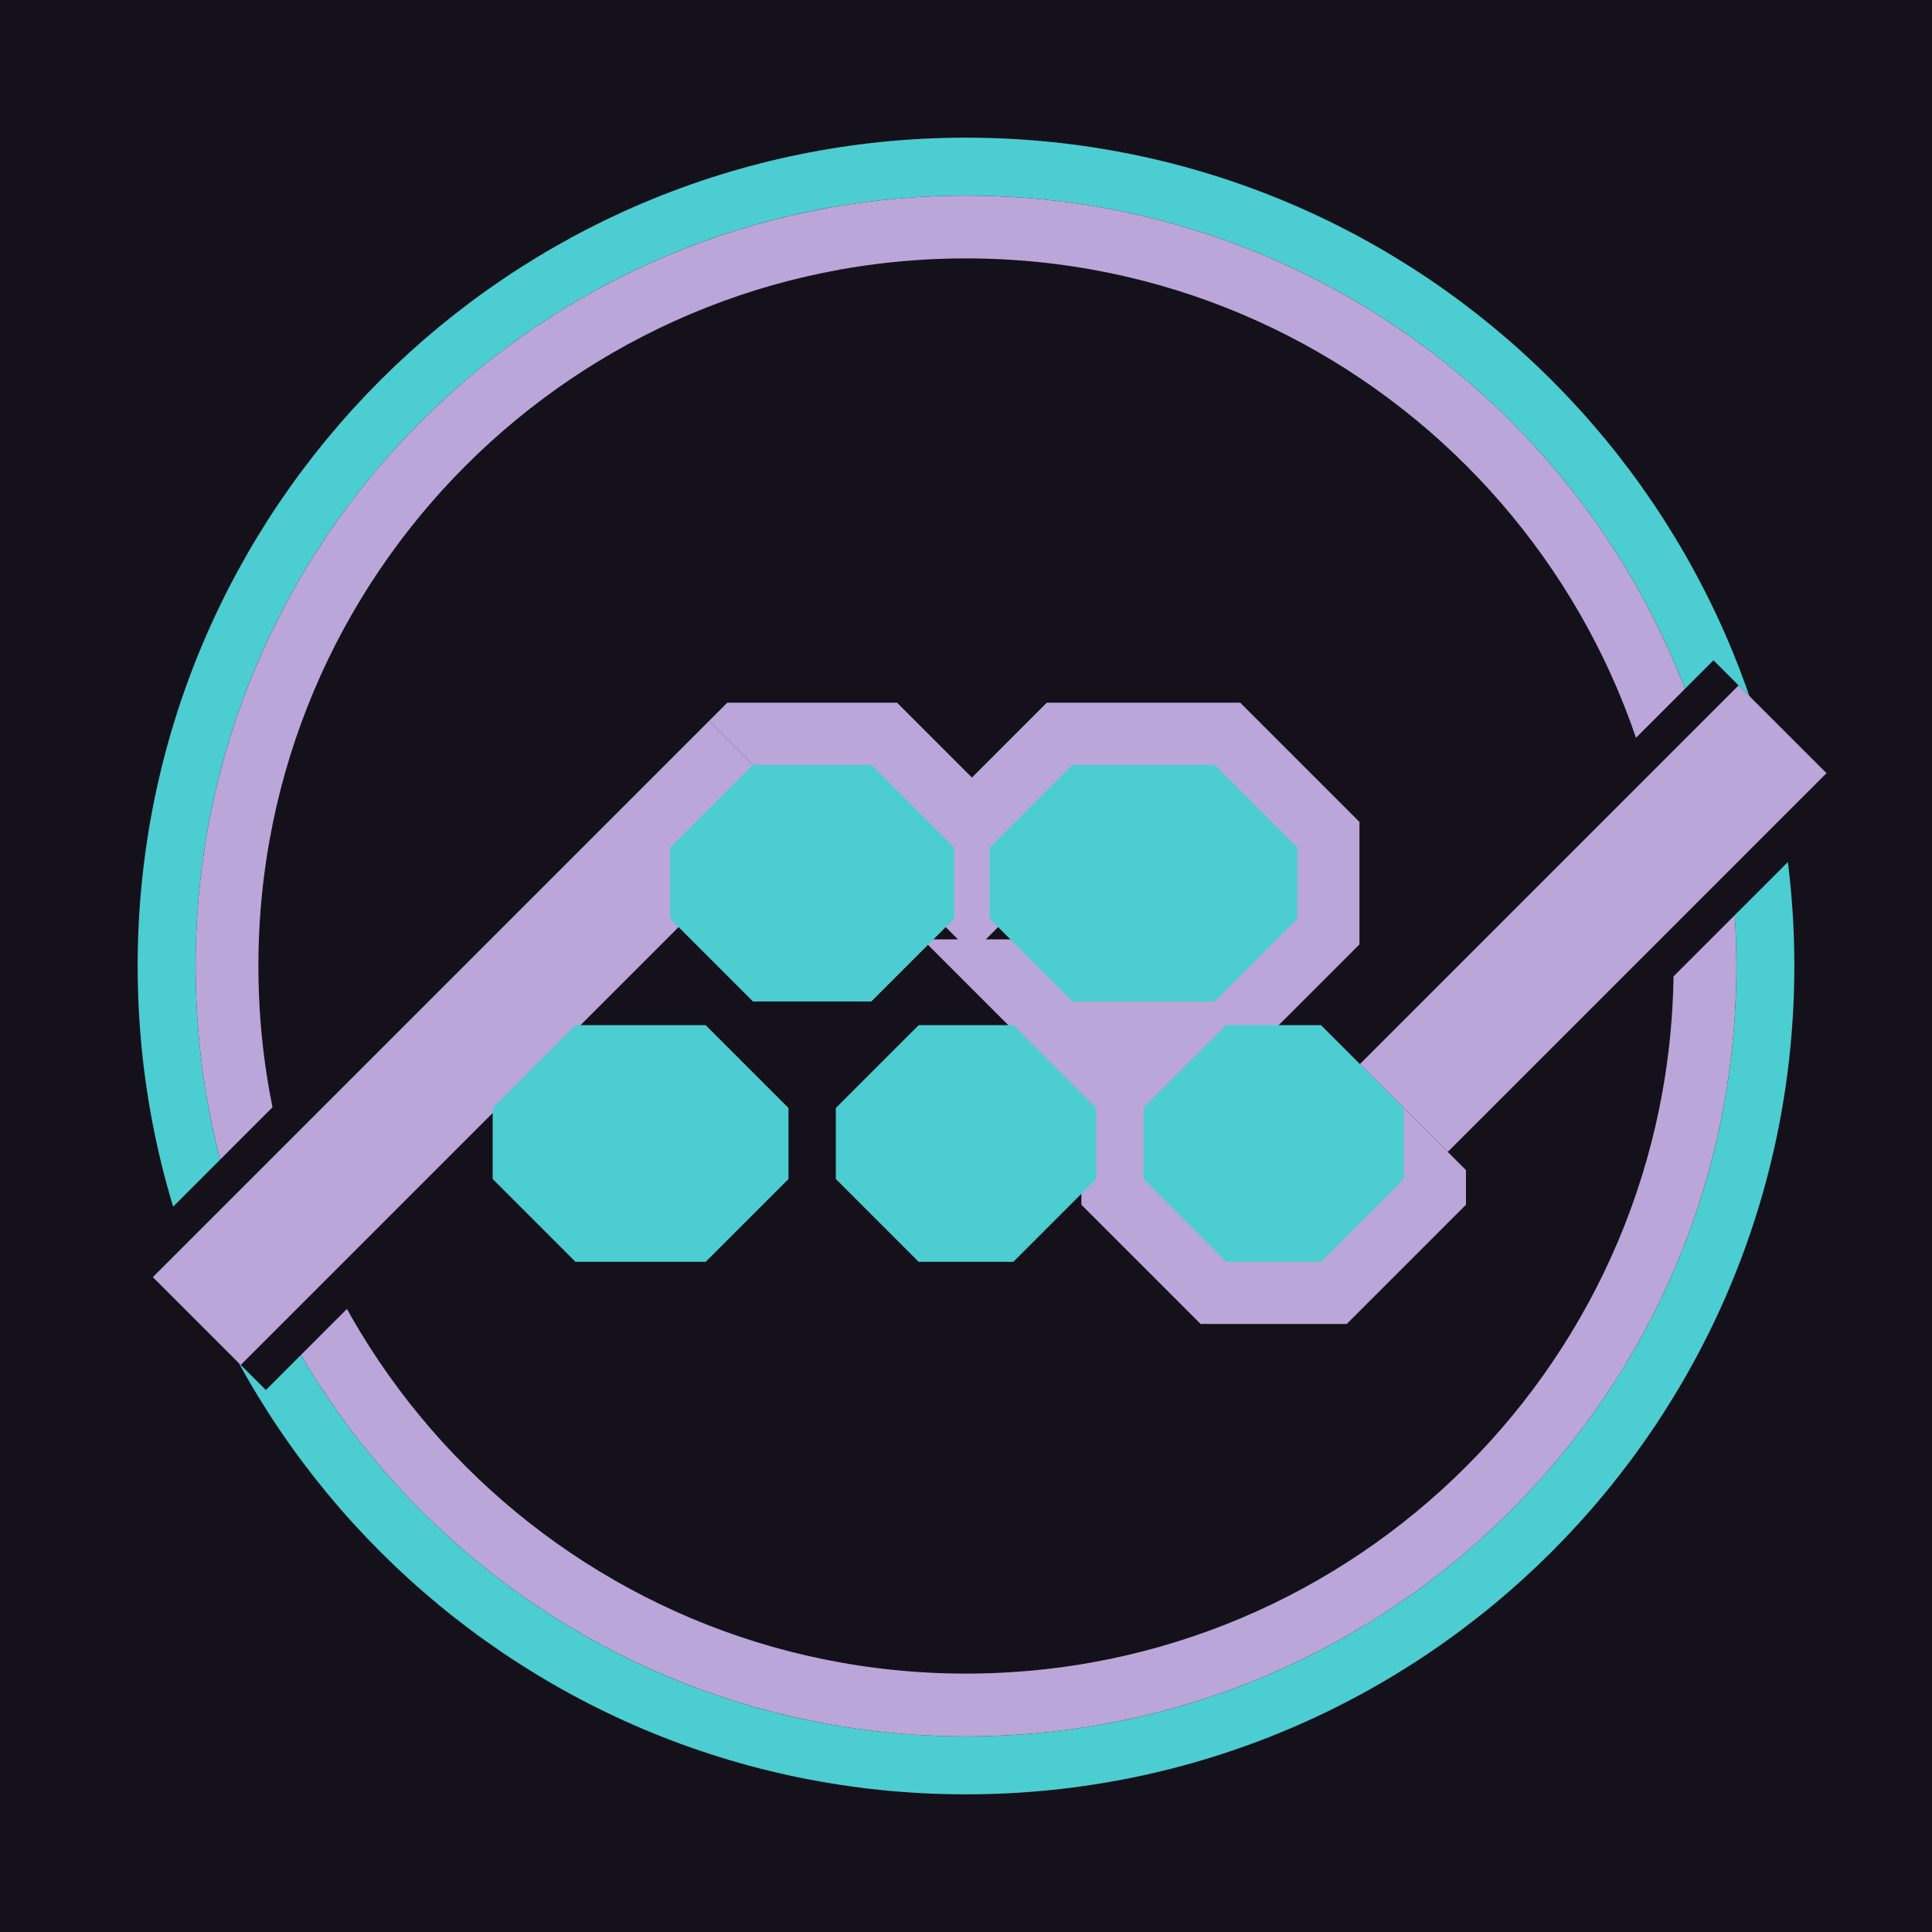
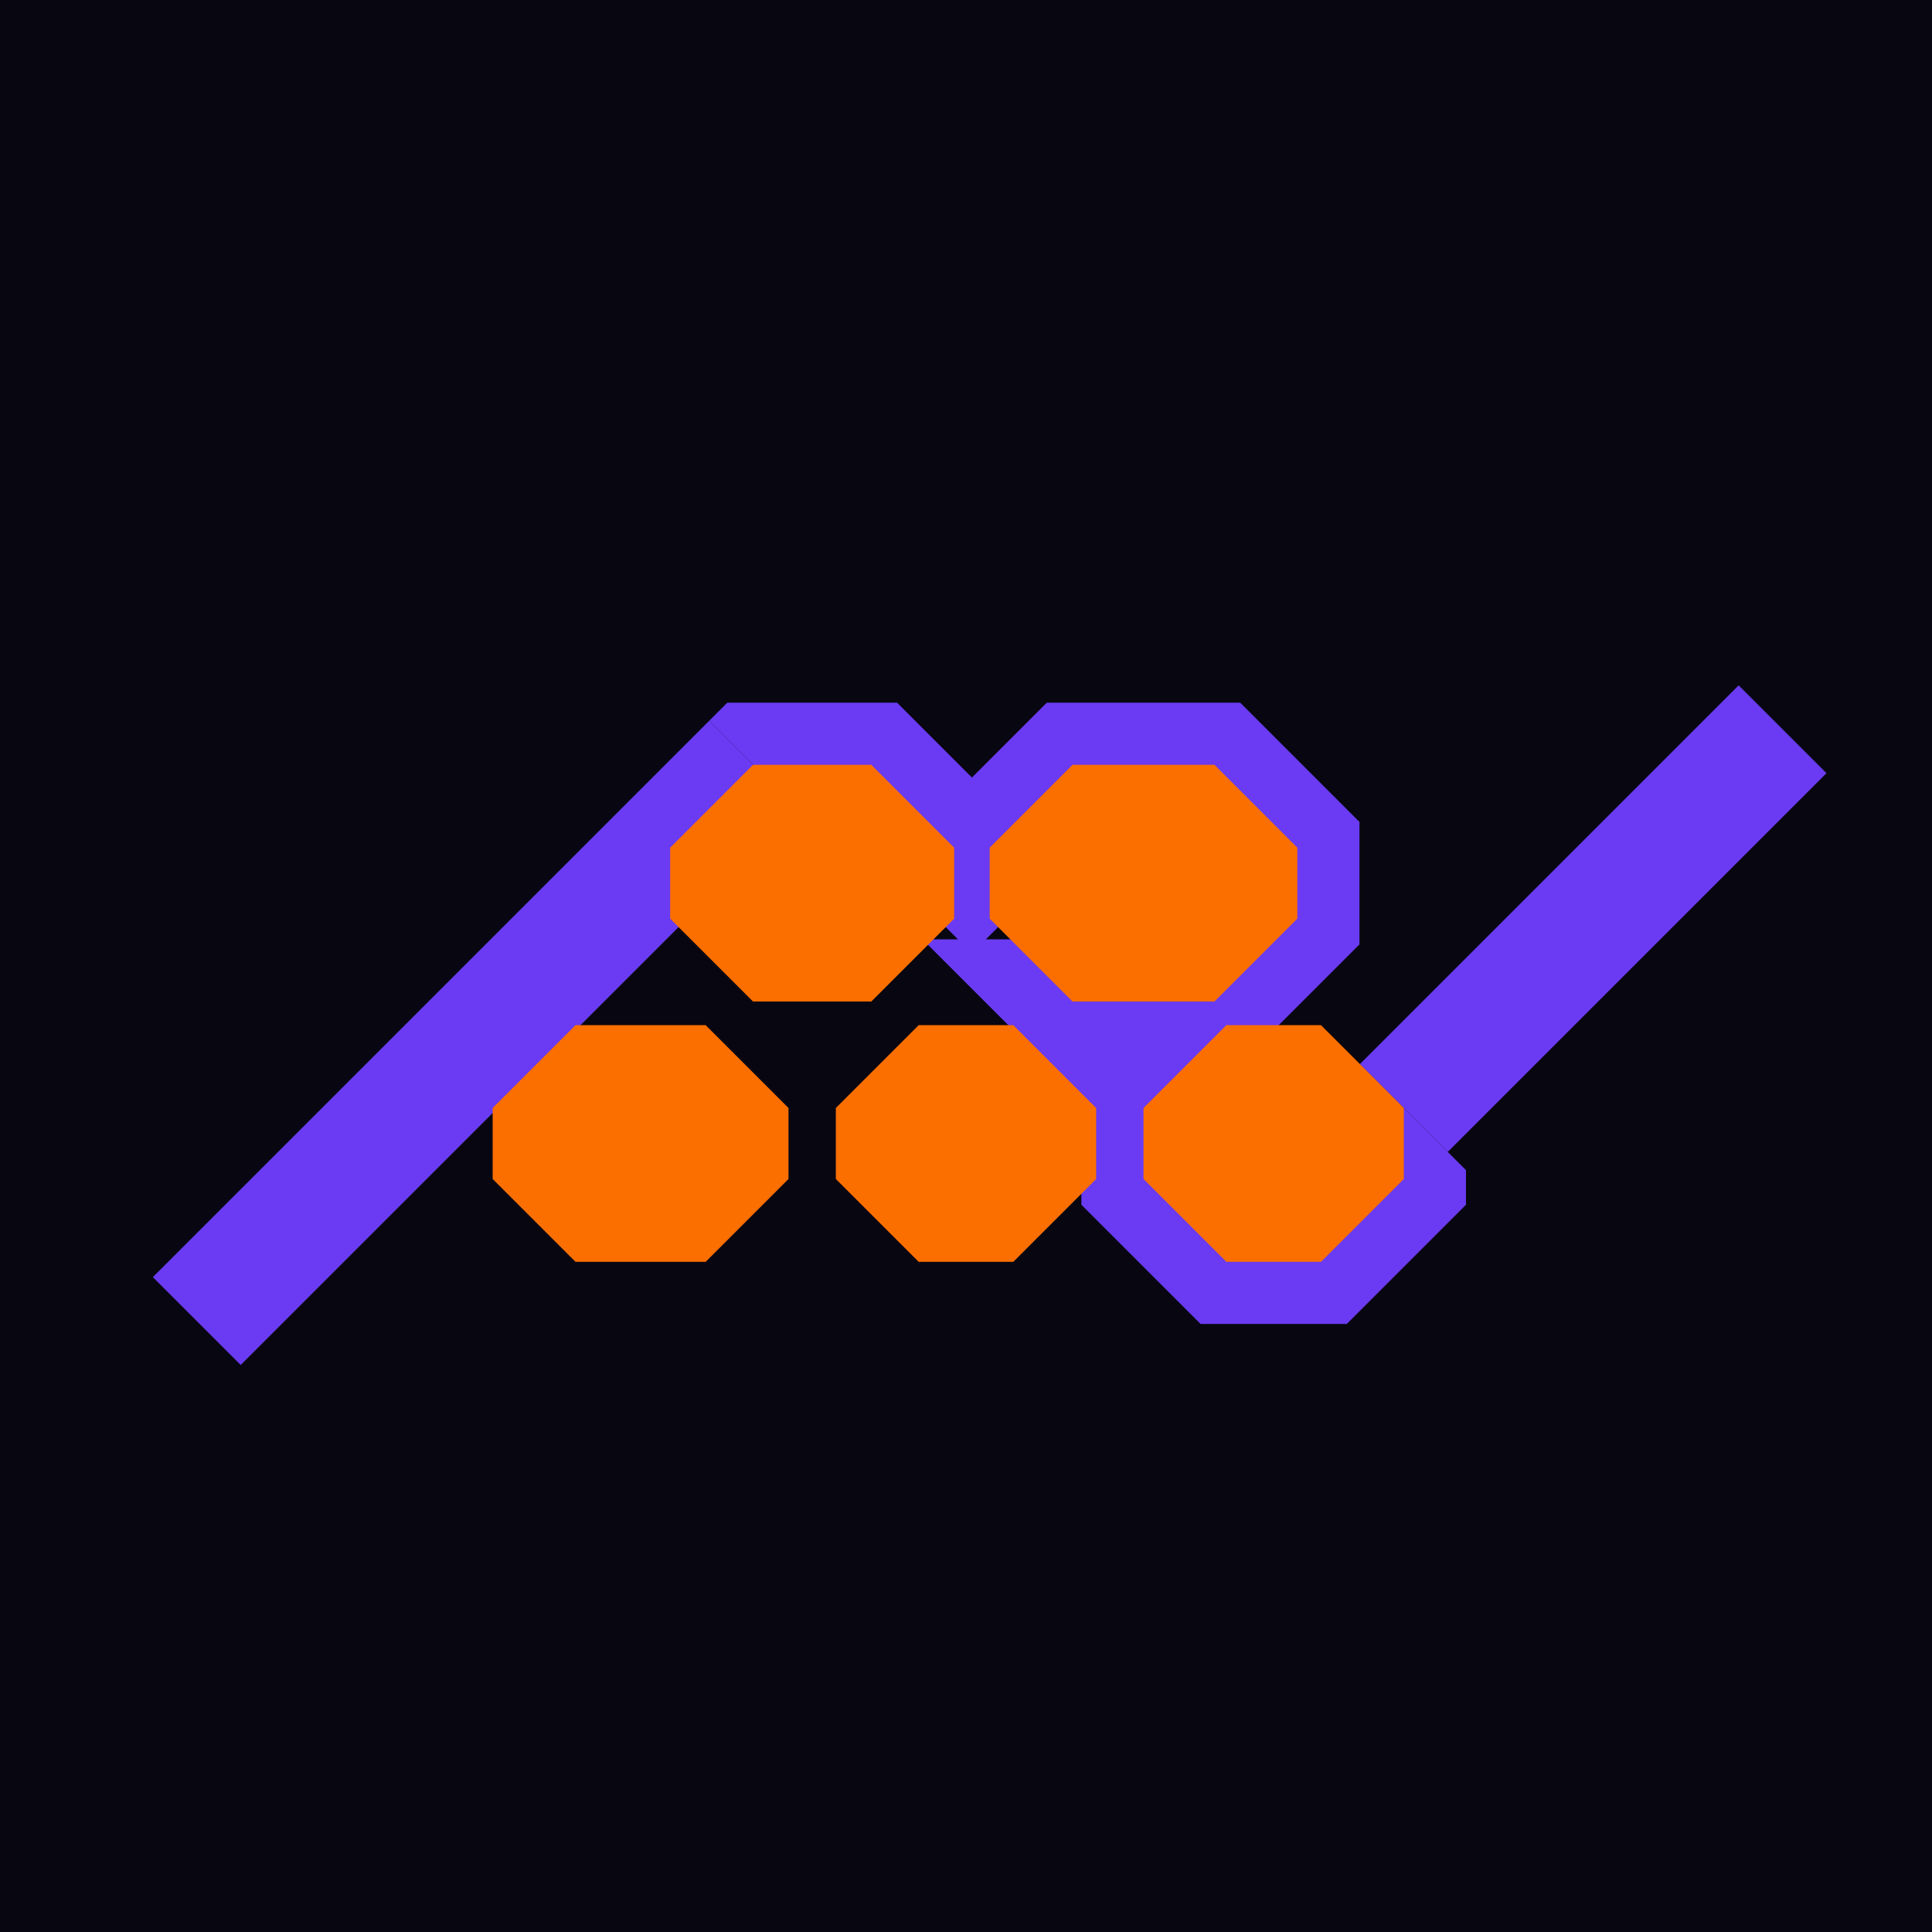
<svg xmlns="http://www.w3.org/2000/svg" viewBox="0 0 400 400" width="400" height="400" role="img" aria-label="mcp-beaver">
-   <rect width="400" height="400" fill="#14111b" />
-   <circle cx="200" cy="200" r="165.5" fill="none" stroke="#4bcdd1" stroke-width="12" />
-   <circle cx="200" cy="200" r="153" fill="none" stroke="#baa6d9" stroke-width="13" />
-   <path d="M49.845 282.595 L161.228 171.213 L175.072 171.213 L201.225 197.365 L227.378 171.213 L246.122 171.213 L255.738 180.828 L255.738 184.872 L246.122 194.488 L190.997 194.488 L223.888 227.378 L223.888 229.4 L223.888 249.428 L248.572 274.113 L278.828 274.113 L303.513 249.428 L303.513 234.728 L378.145 160.095 L359.955 141.905 L277.788 224.072 L277.788 238.772 L268.172 248.387 L259.228 248.387 L249.613 238.772 L249.613 229.4 L249.613 216.722 L253.103 220.213 L256.778 220.213 L281.463 195.528 L281.463 170.172 L256.778 145.487 L216.722 145.487 L201.225 160.985 L185.728 145.487 L150.572 145.487 L31.655 264.405 Z" fill="#baa6d9" />
-   <path d="M55.042 287.792 L170.192 172.642 L141.608 144.058 L26.458 259.208 Z" fill="#14111b" />
-   <path d="M49.845 282.595 L164.995 167.445 L146.805 149.255 L31.655 264.405 Z" fill="#baa6d9" />
-   <path d="M304.942 243.692 L383.342 165.292 L354.758 136.708 L276.358 215.108 Z" fill="#14111b" />
-   <path d="M299.745 238.495 L378.145 160.095 L359.955 141.905 L281.555 220.305 Z" fill="#baa6d9" />
-   <path d="M119.15 212.25 H146.1 L163.25 229.4 V244.1 L146.1 261.25 H119.15 L102 244.1 V229.4 Z" fill="#4bcdd1" />
-   <path d="M190.2 212.25 H209.8 L226.95 229.4 V244.1 L209.8 261.25 H190.2 L173.05 244.1 V229.4 Z" fill="#4bcdd1" />
-   <path d="M253.9 212.25 H273.5 L290.65 229.4 V244.1 L273.5 261.25 H253.9 L236.75 244.1 V229.4 Z" fill="#4bcdd1" />
-   <path d="M155.9 158.35 H180.4 L197.55 175.5 V190.2 L180.4 207.35 H155.9 L138.75 190.2 V175.5 Z" fill="#4bcdd1" />
-   <path d="M222.05 158.35 H251.45 L268.6 175.5 V190.2 L251.45 207.35 H222.05 L204.9 190.2 V175.5 Z" fill="#4bcdd1" />
+   <rect width="400" height="400" fill="#080711" />
+   <path d="M49.845 282.595 L161.228 171.213 L175.072 171.213 L201.225 197.365 L227.378 171.213 L246.122 171.213 L255.738 180.828 L255.738 184.872 L246.122 194.488 L190.997 194.488 L223.888 227.378 L223.888 229.4 L223.888 249.428 L248.572 274.113 L278.828 274.113 L303.513 249.428 L303.513 234.728 L378.145 160.095 L359.955 141.905 L277.788 224.072 L277.788 238.772 L268.172 248.387 L259.228 248.387 L249.613 238.772 L249.613 229.4 L249.613 216.722 L253.103 220.213 L256.778 220.213 L281.463 195.528 L281.463 170.172 L256.778 145.487 L216.722 145.487 L201.225 160.985 L185.728 145.487 L150.572 145.487 L31.655 264.405 Z" fill="#6a3bf2" />
+   <path d="M55.042 287.792 L170.192 172.642 L141.608 144.058 L26.458 259.208 Z" fill="#080711" />
+   <path d="M49.845 282.595 L164.995 167.445 L146.805 149.255 L31.655 264.405 Z" fill="#6a3bf2" />
+   <path d="M304.942 243.692 L383.342 165.292 L354.758 136.708 L276.358 215.108 Z" fill="#080711" />
+   <path d="M299.745 238.495 L378.145 160.095 L359.955 141.905 L281.555 220.305 Z" fill="#6a3bf2" />
+   <path d="M119.15 212.25 H146.1 L163.25 229.4 V244.1 L146.1 261.25 H119.15 L102 244.1 V229.4 Z" fill="#fb6e00" />
+   <path d="M190.2 212.25 H209.8 L226.95 229.4 V244.1 L209.8 261.25 H190.2 L173.05 244.1 V229.4 Z" fill="#fb6e00" />
+   <path d="M253.9 212.25 H273.5 L290.65 229.4 V244.1 L273.5 261.25 H253.9 L236.75 244.1 V229.4 Z" fill="#fb6e00" />
+   <path d="M155.9 158.35 H180.4 L197.55 175.5 V190.2 L180.4 207.35 H155.9 L138.75 190.2 V175.5 Z" fill="#fb6e00" />
+   <path d="M222.05 158.35 H251.45 L268.6 175.5 V190.2 L251.45 207.35 H222.05 L204.9 190.2 V175.5 Z" fill="#fb6e00" />
</svg>
